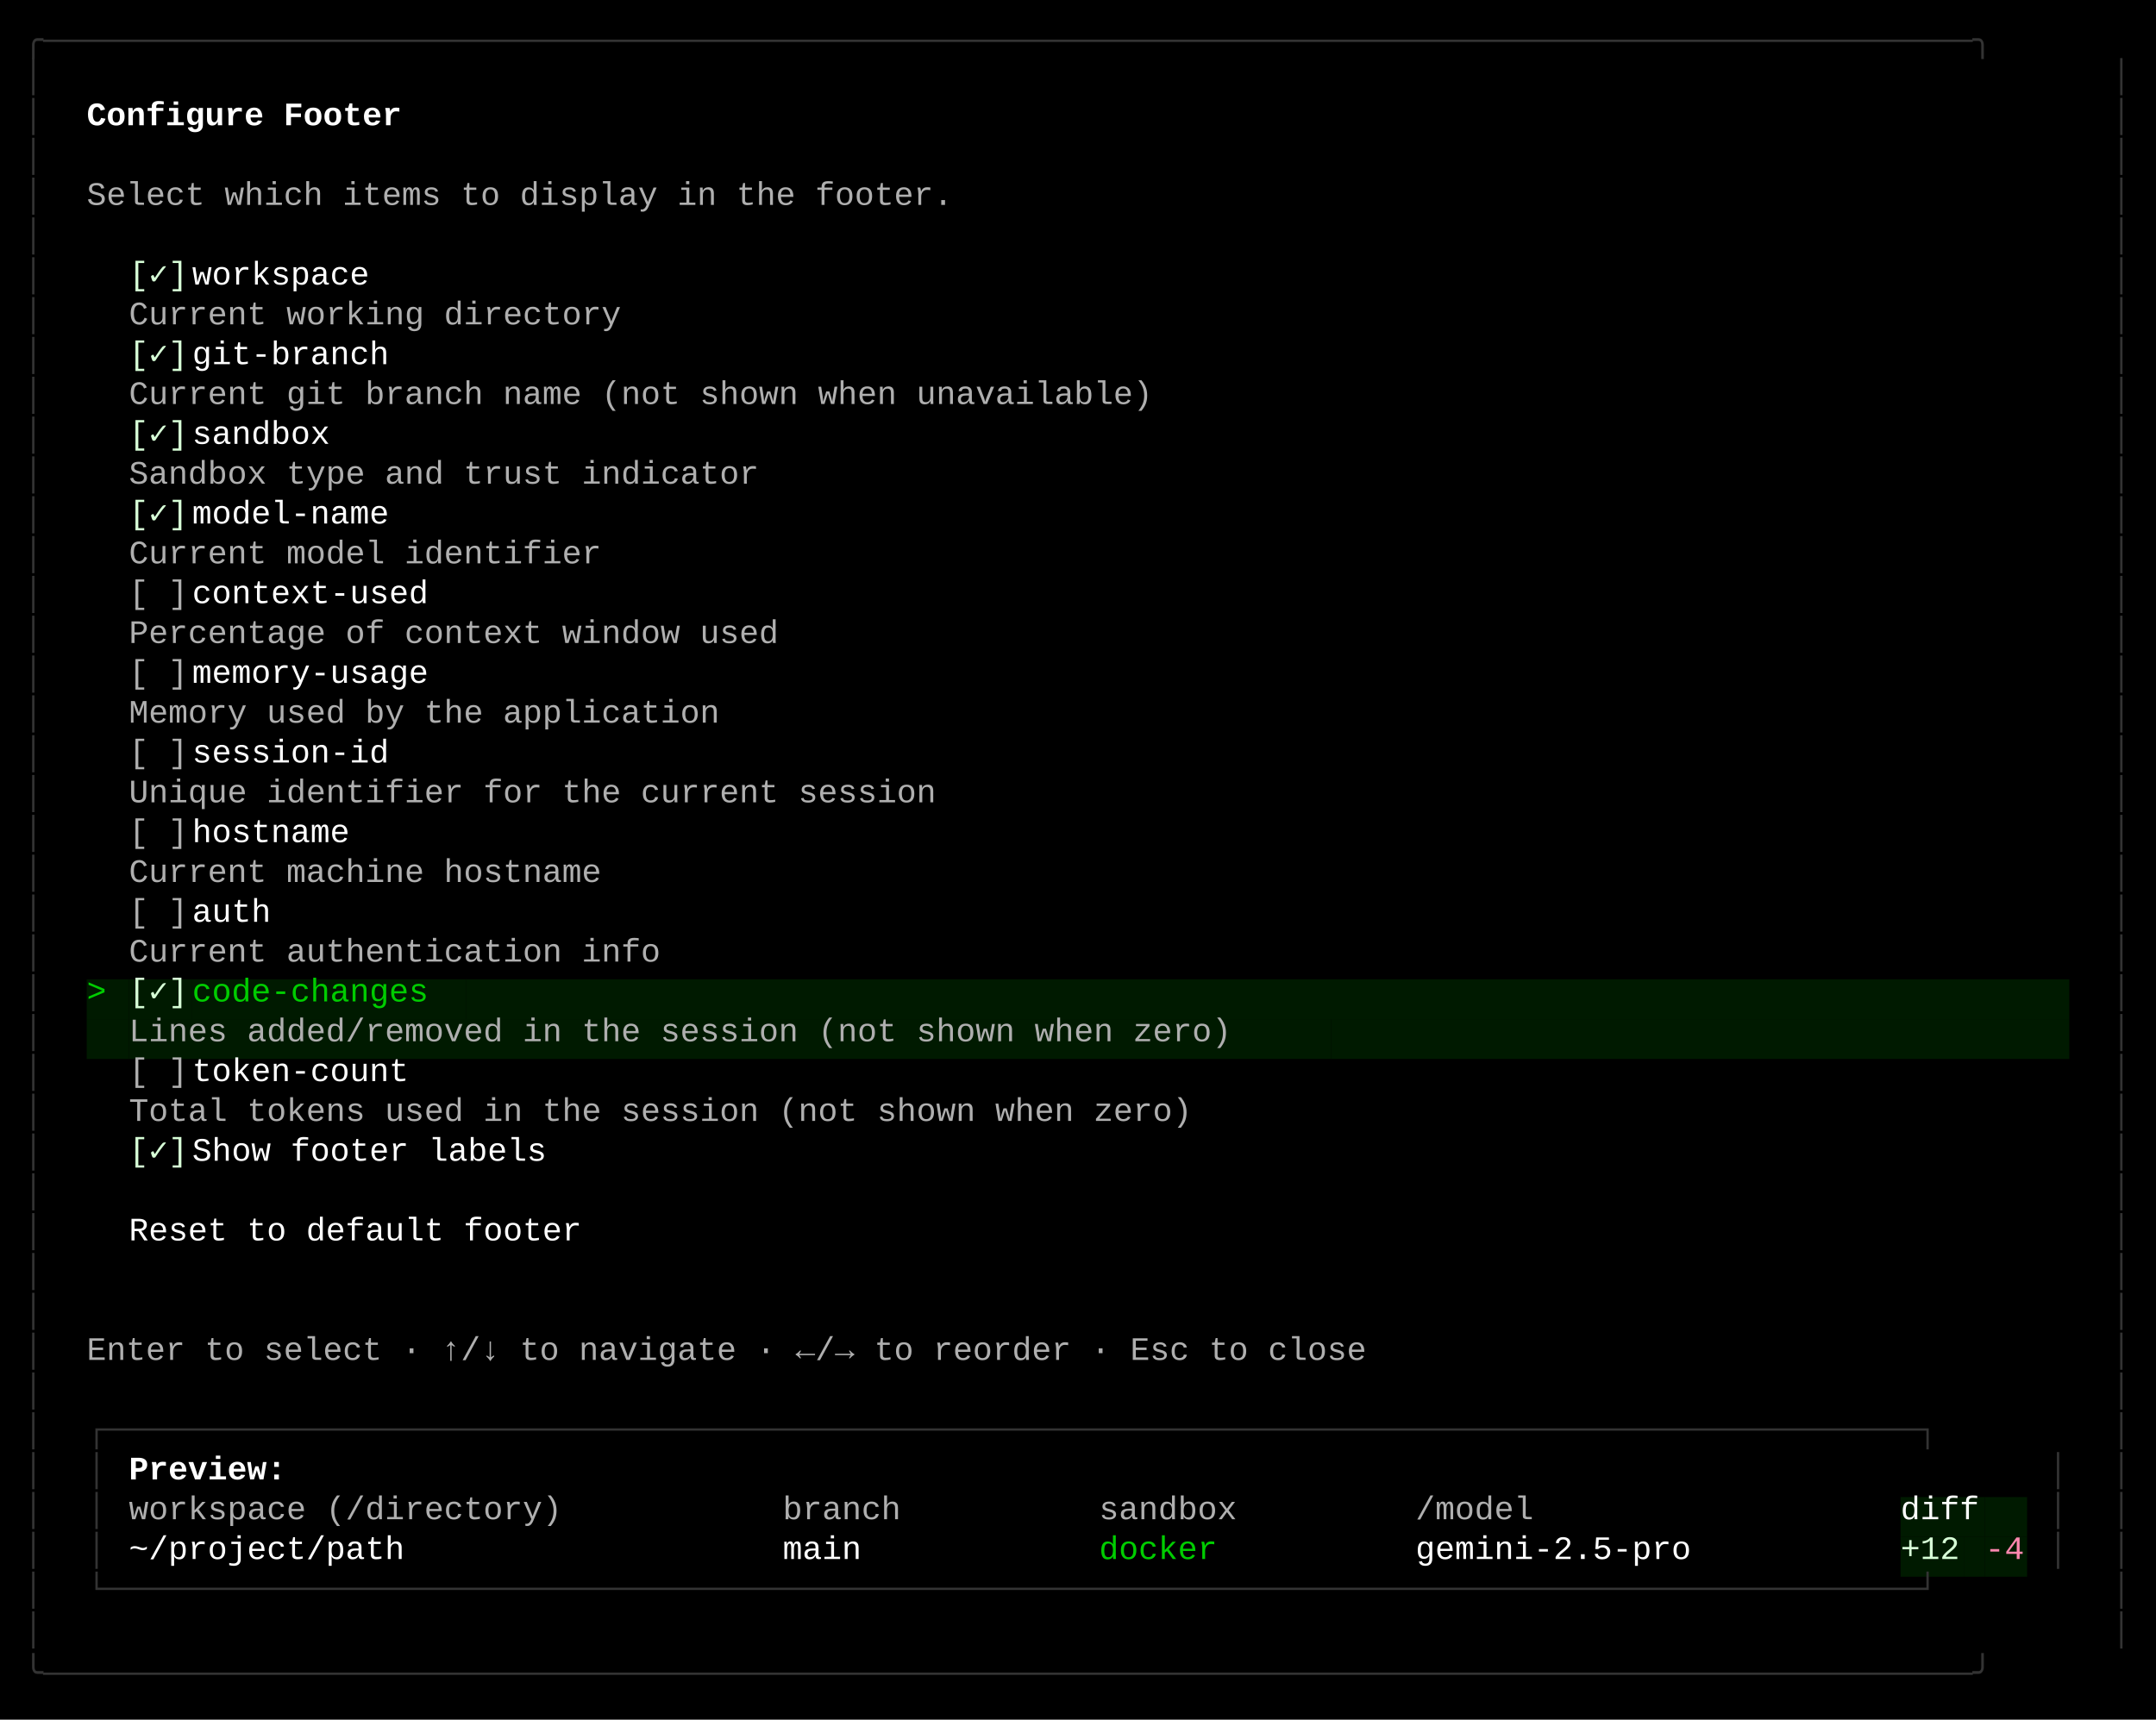
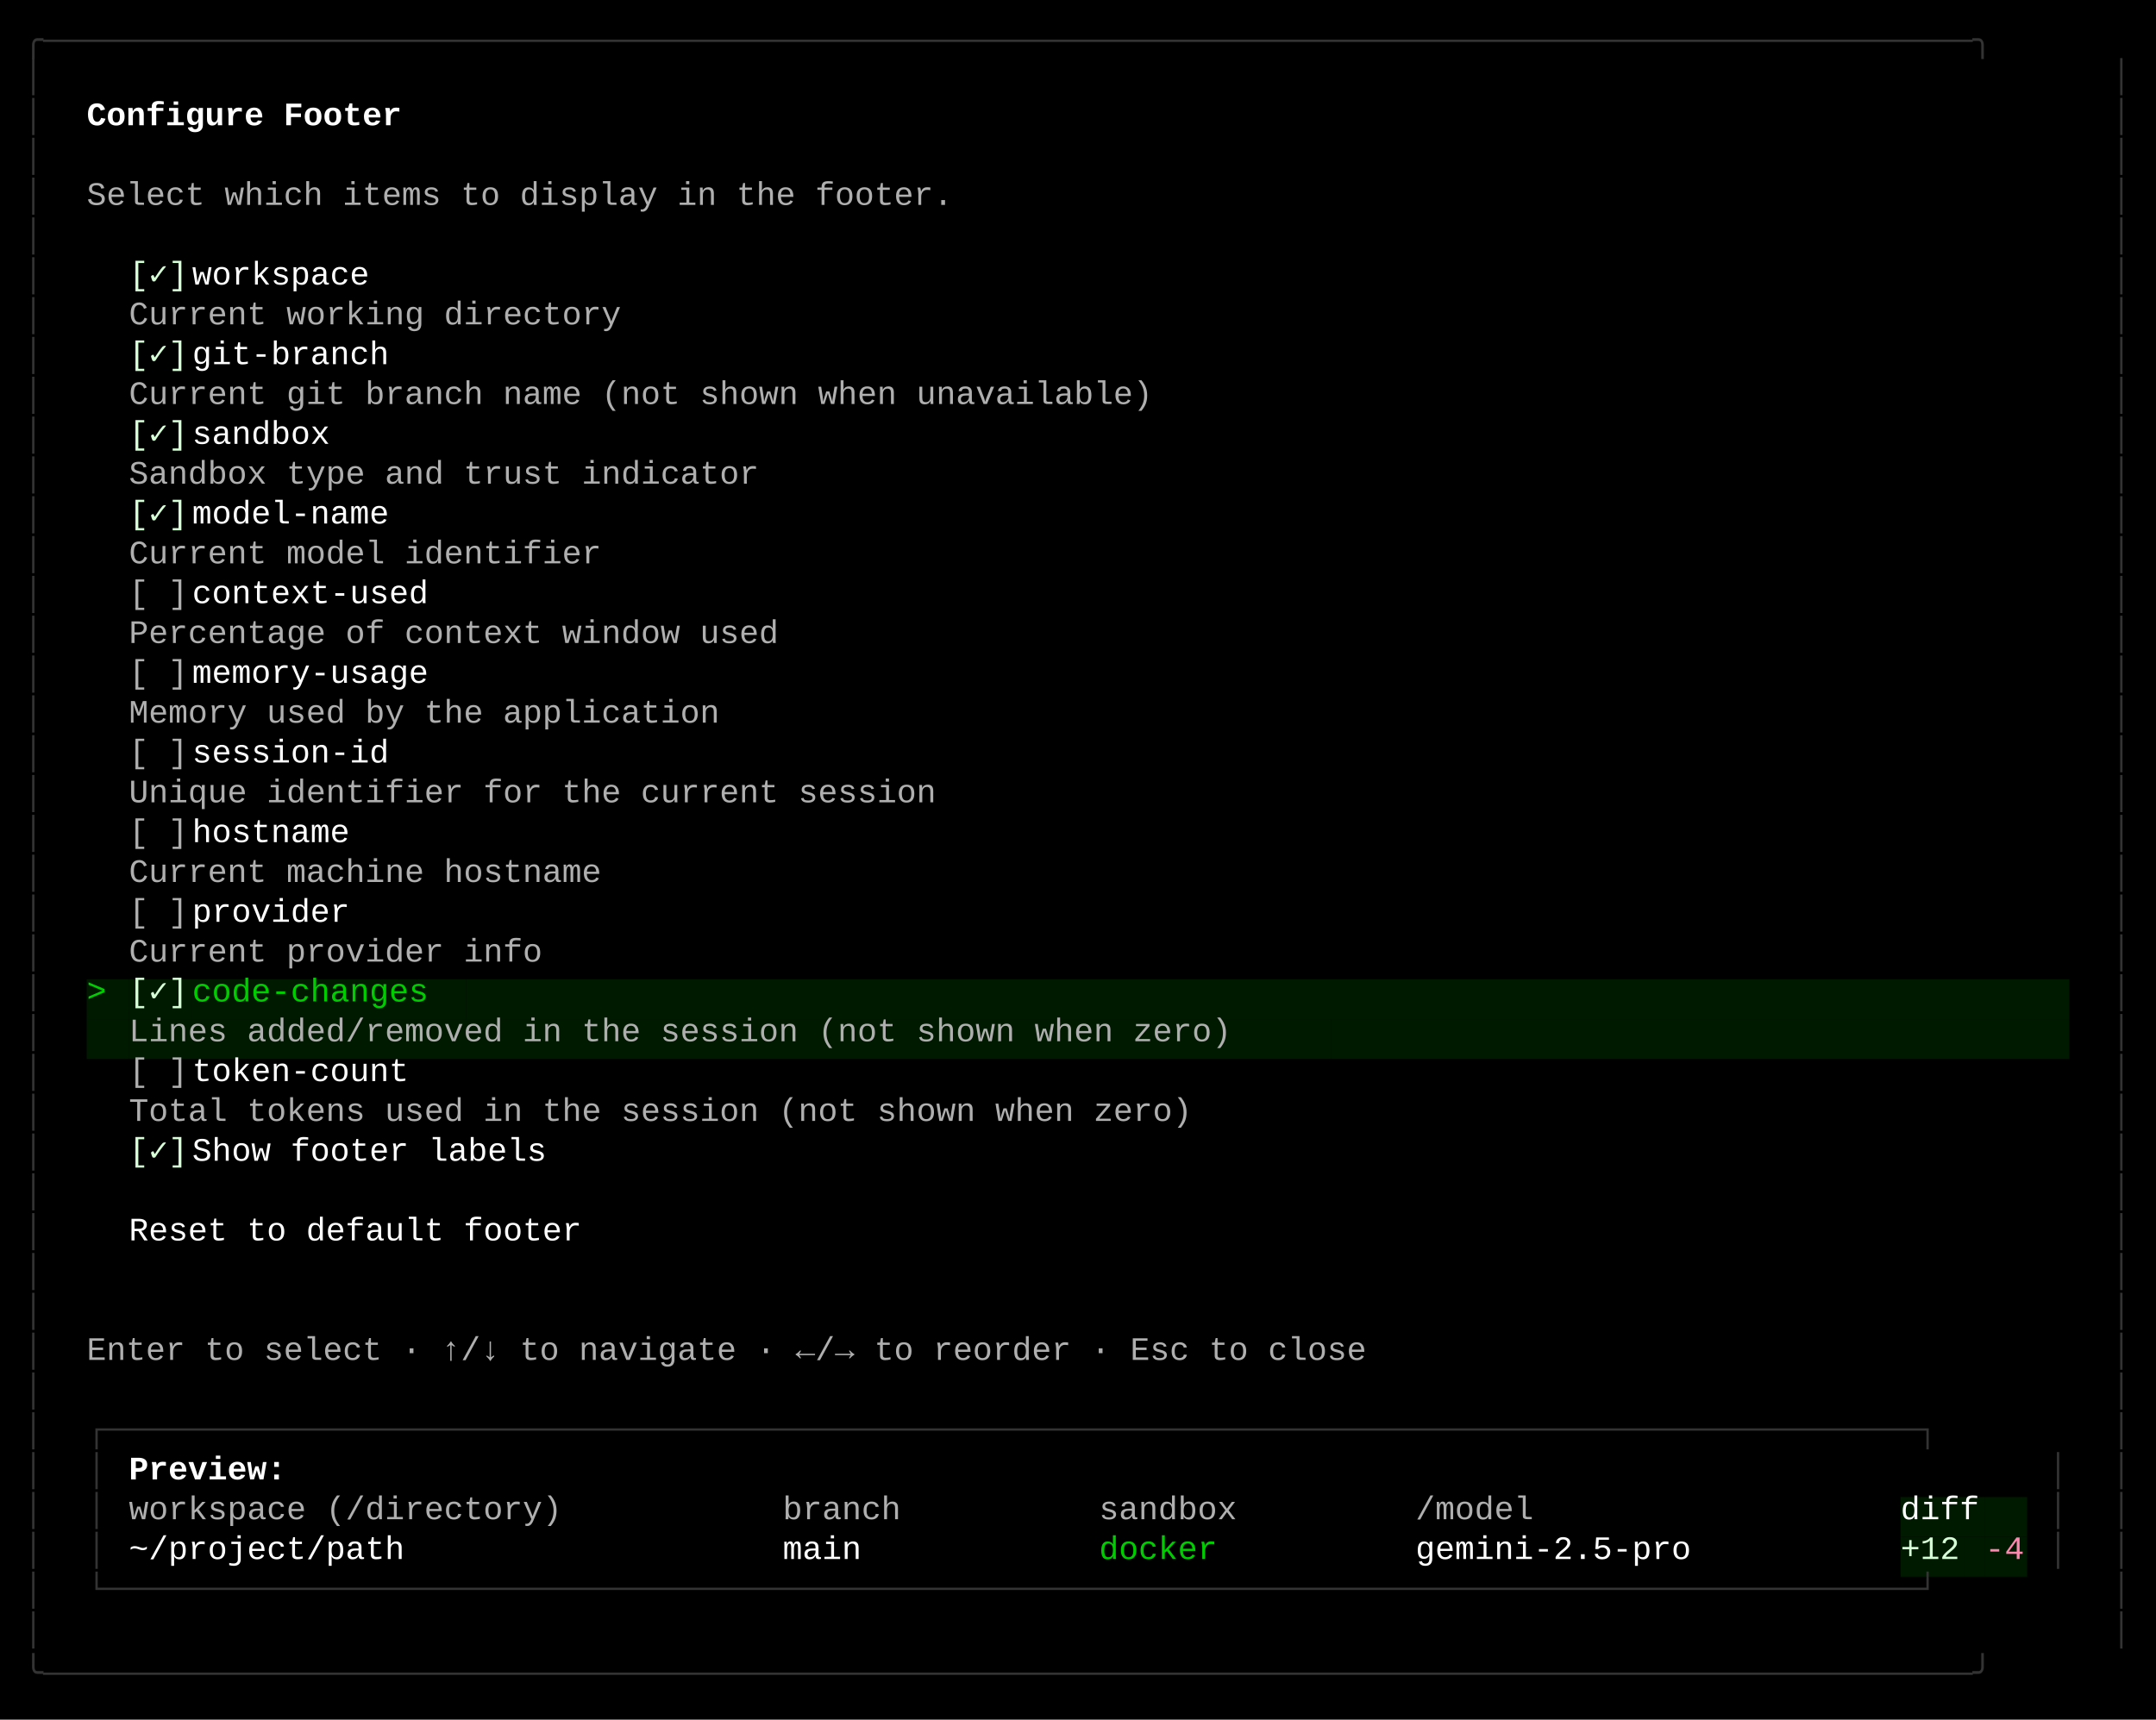
<svg xmlns="http://www.w3.org/2000/svg" width="920" height="734" viewBox="0 0 920 734">
  <style>
    text { font-family: Consolas, "Courier New", monospace; font-size: 14px; dominant-baseline: text-before-edge; white-space: pre; }
  </style>
  <rect width="920" height="734" fill="#000000" />
  <g transform="translate(10, 10)">
    <text x="0" y="2" fill="#333333" textLength="900" lengthAdjust="spacingAndGlyphs">╭──────────────────────────────────────────────────────────────────────────────────────────────────╮</text>
    <text x="0" y="19" fill="#333333" textLength="9" lengthAdjust="spacingAndGlyphs">│</text>
    <text x="891" y="19" fill="#333333" textLength="9" lengthAdjust="spacingAndGlyphs">│</text>
    <text x="0" y="36" fill="#333333" textLength="9" lengthAdjust="spacingAndGlyphs">│</text>
    <text x="27" y="36" fill="#ffffff" textLength="144" lengthAdjust="spacingAndGlyphs" font-weight="bold">Configure Footer</text>
    <text x="891" y="36" fill="#333333" textLength="9" lengthAdjust="spacingAndGlyphs">│</text>
    <text x="0" y="53" fill="#333333" textLength="9" lengthAdjust="spacingAndGlyphs">│</text>
    <text x="891" y="53" fill="#333333" textLength="9" lengthAdjust="spacingAndGlyphs">│</text>
    <text x="0" y="70" fill="#333333" textLength="9" lengthAdjust="spacingAndGlyphs">│</text>
    <text x="27" y="70" fill="#afafaf" textLength="396" lengthAdjust="spacingAndGlyphs">Select which items to display in the footer.</text>
    <text x="891" y="70" fill="#333333" textLength="9" lengthAdjust="spacingAndGlyphs">│</text>
    <text x="0" y="87" fill="#333333" textLength="9" lengthAdjust="spacingAndGlyphs">│</text>
    <text x="891" y="87" fill="#333333" textLength="9" lengthAdjust="spacingAndGlyphs">│</text>
    <text x="0" y="104" fill="#333333" textLength="9" lengthAdjust="spacingAndGlyphs">│</text>
    <text x="45" y="104" fill="#d7ffd7" textLength="27" lengthAdjust="spacingAndGlyphs">[✓]</text>
    <text x="72" y="104" fill="#ffffff" textLength="90" lengthAdjust="spacingAndGlyphs"> workspace</text>
    <text x="891" y="104" fill="#333333" textLength="9" lengthAdjust="spacingAndGlyphs">│</text>
    <text x="0" y="121" fill="#333333" textLength="9" lengthAdjust="spacingAndGlyphs">│</text>
    <text x="45" y="121" fill="#afafaf" textLength="234" lengthAdjust="spacingAndGlyphs"> Current working directory</text>
    <text x="891" y="121" fill="#333333" textLength="9" lengthAdjust="spacingAndGlyphs">│</text>
    <text x="0" y="138" fill="#333333" textLength="9" lengthAdjust="spacingAndGlyphs">│</text>
    <text x="45" y="138" fill="#d7ffd7" textLength="27" lengthAdjust="spacingAndGlyphs">[✓]</text>
    <text x="72" y="138" fill="#ffffff" textLength="99" lengthAdjust="spacingAndGlyphs"> git-branch</text>
    <text x="891" y="138" fill="#333333" textLength="9" lengthAdjust="spacingAndGlyphs">│</text>
    <text x="0" y="155" fill="#333333" textLength="9" lengthAdjust="spacingAndGlyphs">│</text>
    <text x="45" y="155" fill="#afafaf" textLength="477" lengthAdjust="spacingAndGlyphs"> Current git branch name (not shown when unavailable)</text>
    <text x="891" y="155" fill="#333333" textLength="9" lengthAdjust="spacingAndGlyphs">│</text>
    <text x="0" y="172" fill="#333333" textLength="9" lengthAdjust="spacingAndGlyphs">│</text>
    <text x="45" y="172" fill="#d7ffd7" textLength="27" lengthAdjust="spacingAndGlyphs">[✓]</text>
    <text x="72" y="172" fill="#ffffff" textLength="72" lengthAdjust="spacingAndGlyphs"> sandbox</text>
    <text x="891" y="172" fill="#333333" textLength="9" lengthAdjust="spacingAndGlyphs">│</text>
    <text x="0" y="189" fill="#333333" textLength="9" lengthAdjust="spacingAndGlyphs">│</text>
    <text x="45" y="189" fill="#afafaf" textLength="297" lengthAdjust="spacingAndGlyphs"> Sandbox type and trust indicator</text>
    <text x="891" y="189" fill="#333333" textLength="9" lengthAdjust="spacingAndGlyphs">│</text>
    <text x="0" y="206" fill="#333333" textLength="9" lengthAdjust="spacingAndGlyphs">│</text>
    <text x="45" y="206" fill="#d7ffd7" textLength="27" lengthAdjust="spacingAndGlyphs">[✓]</text>
    <text x="72" y="206" fill="#ffffff" textLength="99" lengthAdjust="spacingAndGlyphs"> model-name</text>
    <text x="891" y="206" fill="#333333" textLength="9" lengthAdjust="spacingAndGlyphs">│</text>
    <text x="0" y="223" fill="#333333" textLength="9" lengthAdjust="spacingAndGlyphs">│</text>
    <text x="45" y="223" fill="#afafaf" textLength="225" lengthAdjust="spacingAndGlyphs"> Current model identifier</text>
    <text x="891" y="223" fill="#333333" textLength="9" lengthAdjust="spacingAndGlyphs">│</text>
    <text x="0" y="240" fill="#333333" textLength="9" lengthAdjust="spacingAndGlyphs">│</text>
    <text x="45" y="240" fill="#afafaf" textLength="27" lengthAdjust="spacingAndGlyphs">[ ]</text>
    <text x="72" y="240" fill="#ffffff" textLength="117" lengthAdjust="spacingAndGlyphs"> context-used</text>
    <text x="891" y="240" fill="#333333" textLength="9" lengthAdjust="spacingAndGlyphs">│</text>
    <text x="0" y="257" fill="#333333" textLength="9" lengthAdjust="spacingAndGlyphs">│</text>
    <text x="45" y="257" fill="#afafaf" textLength="306" lengthAdjust="spacingAndGlyphs"> Percentage of context window used</text>
    <text x="891" y="257" fill="#333333" textLength="9" lengthAdjust="spacingAndGlyphs">│</text>
    <text x="0" y="274" fill="#333333" textLength="9" lengthAdjust="spacingAndGlyphs">│</text>
    <text x="45" y="274" fill="#afafaf" textLength="27" lengthAdjust="spacingAndGlyphs">[ ]</text>
    <text x="72" y="274" fill="#ffffff" textLength="117" lengthAdjust="spacingAndGlyphs"> memory-usage</text>
    <text x="891" y="274" fill="#333333" textLength="9" lengthAdjust="spacingAndGlyphs">│</text>
    <text x="0" y="291" fill="#333333" textLength="9" lengthAdjust="spacingAndGlyphs">│</text>
    <text x="45" y="291" fill="#afafaf" textLength="279" lengthAdjust="spacingAndGlyphs"> Memory used by the application</text>
    <text x="891" y="291" fill="#333333" textLength="9" lengthAdjust="spacingAndGlyphs">│</text>
    <text x="0" y="308" fill="#333333" textLength="9" lengthAdjust="spacingAndGlyphs">│</text>
    <text x="45" y="308" fill="#afafaf" textLength="27" lengthAdjust="spacingAndGlyphs">[ ]</text>
    <text x="72" y="308" fill="#ffffff" textLength="99" lengthAdjust="spacingAndGlyphs"> session-id</text>
    <text x="891" y="308" fill="#333333" textLength="9" lengthAdjust="spacingAndGlyphs">│</text>
    <text x="0" y="325" fill="#333333" textLength="9" lengthAdjust="spacingAndGlyphs">│</text>
    <text x="45" y="325" fill="#afafaf" textLength="378" lengthAdjust="spacingAndGlyphs"> Unique identifier for the current session</text>
    <text x="891" y="325" fill="#333333" textLength="9" lengthAdjust="spacingAndGlyphs">│</text>
    <text x="0" y="342" fill="#333333" textLength="9" lengthAdjust="spacingAndGlyphs">│</text>
    <text x="45" y="342" fill="#afafaf" textLength="27" lengthAdjust="spacingAndGlyphs">[ ]</text>
    <text x="72" y="342" fill="#ffffff" textLength="81" lengthAdjust="spacingAndGlyphs"> hostname</text>
    <text x="891" y="342" fill="#333333" textLength="9" lengthAdjust="spacingAndGlyphs">│</text>
    <text x="0" y="359" fill="#333333" textLength="9" lengthAdjust="spacingAndGlyphs">│</text>
    <text x="45" y="359" fill="#afafaf" textLength="225" lengthAdjust="spacingAndGlyphs"> Current machine hostname</text>
    <text x="891" y="359" fill="#333333" textLength="9" lengthAdjust="spacingAndGlyphs">│</text>
    <text x="0" y="376" fill="#333333" textLength="9" lengthAdjust="spacingAndGlyphs">│</text>
    <text x="45" y="376" fill="#afafaf" textLength="27" lengthAdjust="spacingAndGlyphs">[ ]</text>
-     <text x="72" y="376" fill="#ffffff" textLength="45" lengthAdjust="spacingAndGlyphs"> auth</text>
+     <text x="72" y="376" fill="#ffffff" textLength="81" lengthAdjust="spacingAndGlyphs"> provider</text>
    <text x="891" y="376" fill="#333333" textLength="9" lengthAdjust="spacingAndGlyphs">│</text>
    <text x="0" y="393" fill="#333333" textLength="9" lengthAdjust="spacingAndGlyphs">│</text>
-     <text x="45" y="393" fill="#afafaf" textLength="252" lengthAdjust="spacingAndGlyphs"> Current authentication info</text>
+     <text x="45" y="393" fill="#afafaf" textLength="198" lengthAdjust="spacingAndGlyphs"> Current provider info</text>
    <text x="891" y="393" fill="#333333" textLength="9" lengthAdjust="spacingAndGlyphs">│</text>
    <text x="0" y="410" fill="#333333" textLength="9" lengthAdjust="spacingAndGlyphs">│</text>
    <rect x="27" y="408" width="9" height="17" fill="#001a00" />
    <text x="27" y="410" fill="#00cd00" textLength="9" lengthAdjust="spacingAndGlyphs">&gt;</text>
    <rect x="36" y="408" width="9" height="17" fill="#001a00" />
    <rect x="45" y="408" width="27" height="17" fill="#001a00" />
    <text x="45" y="410" fill="#d7ffd7" textLength="27" lengthAdjust="spacingAndGlyphs">[✓]</text>
    <rect x="72" y="408" width="117" height="17" fill="#001a00" />
    <text x="72" y="410" fill="#00cd00" textLength="117" lengthAdjust="spacingAndGlyphs"> code-changes</text>
    <rect x="189" y="408" width="684" height="17" fill="#001a00" />
    <text x="891" y="410" fill="#333333" textLength="9" lengthAdjust="spacingAndGlyphs">│</text>
    <text x="0" y="427" fill="#333333" textLength="9" lengthAdjust="spacingAndGlyphs">│</text>
    <rect x="27" y="425" width="18" height="17" fill="#001a00" />
    <rect x="45" y="425" width="513" height="17" fill="#001a00" />
    <text x="45" y="427" fill="#afafaf" textLength="513" lengthAdjust="spacingAndGlyphs"> Lines added/removed in the session (not shown when zero)</text>
    <rect x="558" y="425" width="315" height="17" fill="#001a00" />
    <text x="891" y="427" fill="#333333" textLength="9" lengthAdjust="spacingAndGlyphs">│</text>
    <text x="0" y="444" fill="#333333" textLength="9" lengthAdjust="spacingAndGlyphs">│</text>
    <text x="45" y="444" fill="#afafaf" textLength="27" lengthAdjust="spacingAndGlyphs">[ ]</text>
    <text x="72" y="444" fill="#ffffff" textLength="108" lengthAdjust="spacingAndGlyphs"> token-count</text>
    <text x="891" y="444" fill="#333333" textLength="9" lengthAdjust="spacingAndGlyphs">│</text>
    <text x="0" y="461" fill="#333333" textLength="9" lengthAdjust="spacingAndGlyphs">│</text>
    <text x="45" y="461" fill="#afafaf" textLength="495" lengthAdjust="spacingAndGlyphs"> Total tokens used in the session (not shown when zero)</text>
    <text x="891" y="461" fill="#333333" textLength="9" lengthAdjust="spacingAndGlyphs">│</text>
    <text x="0" y="478" fill="#333333" textLength="9" lengthAdjust="spacingAndGlyphs">│</text>
    <text x="45" y="478" fill="#d7ffd7" textLength="27" lengthAdjust="spacingAndGlyphs">[✓]</text>
    <text x="72" y="478" fill="#ffffff" textLength="171" lengthAdjust="spacingAndGlyphs"> Show footer labels</text>
    <text x="891" y="478" fill="#333333" textLength="9" lengthAdjust="spacingAndGlyphs">│</text>
    <text x="0" y="495" fill="#333333" textLength="9" lengthAdjust="spacingAndGlyphs">│</text>
    <text x="891" y="495" fill="#333333" textLength="9" lengthAdjust="spacingAndGlyphs">│</text>
    <text x="0" y="512" fill="#333333" textLength="9" lengthAdjust="spacingAndGlyphs">│</text>
    <text x="45" y="512" fill="#ffffff" textLength="207" lengthAdjust="spacingAndGlyphs">Reset to default footer</text>
    <text x="891" y="512" fill="#333333" textLength="9" lengthAdjust="spacingAndGlyphs">│</text>
    <text x="0" y="529" fill="#333333" textLength="9" lengthAdjust="spacingAndGlyphs">│</text>
    <text x="891" y="529" fill="#333333" textLength="9" lengthAdjust="spacingAndGlyphs">│</text>
    <text x="0" y="546" fill="#333333" textLength="9" lengthAdjust="spacingAndGlyphs">│</text>
    <text x="891" y="546" fill="#333333" textLength="9" lengthAdjust="spacingAndGlyphs">│</text>
    <text x="0" y="563" fill="#333333" textLength="9" lengthAdjust="spacingAndGlyphs">│</text>
    <text x="27" y="563" fill="#afafaf" textLength="585" lengthAdjust="spacingAndGlyphs">Enter to select · ↑/↓ to navigate · ←/→ to reorder · Esc to close</text>
    <text x="891" y="563" fill="#333333" textLength="9" lengthAdjust="spacingAndGlyphs">│</text>
    <text x="0" y="580" fill="#333333" textLength="9" lengthAdjust="spacingAndGlyphs">│</text>
    <text x="891" y="580" fill="#333333" textLength="9" lengthAdjust="spacingAndGlyphs">│</text>
    <text x="0" y="597" fill="#333333" textLength="9" lengthAdjust="spacingAndGlyphs">│</text>
    <text x="27" y="597" fill="#333333" textLength="846" lengthAdjust="spacingAndGlyphs">┌────────────────────────────────────────────────────────────────────────────────────────────┐</text>
    <text x="891" y="597" fill="#333333" textLength="9" lengthAdjust="spacingAndGlyphs">│</text>
    <text x="0" y="614" fill="#333333" textLength="9" lengthAdjust="spacingAndGlyphs">│</text>
    <text x="27" y="614" fill="#333333" textLength="9" lengthAdjust="spacingAndGlyphs">│</text>
    <text x="45" y="614" fill="#ffffff" textLength="72" lengthAdjust="spacingAndGlyphs" font-weight="bold">Preview:</text>
    <text x="864" y="614" fill="#333333" textLength="9" lengthAdjust="spacingAndGlyphs">│</text>
    <text x="891" y="614" fill="#333333" textLength="9" lengthAdjust="spacingAndGlyphs">│</text>
    <text x="0" y="631" fill="#333333" textLength="9" lengthAdjust="spacingAndGlyphs">│</text>
    <text x="27" y="631" fill="#333333" textLength="9" lengthAdjust="spacingAndGlyphs">│</text>
    <text x="45" y="631" fill="#afafaf" textLength="198" lengthAdjust="spacingAndGlyphs">workspace (/directory)</text>
    <text x="324" y="631" fill="#afafaf" textLength="54" lengthAdjust="spacingAndGlyphs">branch</text>
    <text x="459" y="631" fill="#afafaf" textLength="63" lengthAdjust="spacingAndGlyphs">sandbox</text>
    <text x="594" y="631" fill="#afafaf" textLength="54" lengthAdjust="spacingAndGlyphs">/model</text>
    <rect x="801" y="629" width="36" height="17" fill="#001a00" />
    <text x="801" y="631" fill="#ffffff" textLength="36" lengthAdjust="spacingAndGlyphs">diff</text>
    <rect x="837" y="629" width="18" height="17" fill="#001a00" />
    <text x="864" y="631" fill="#333333" textLength="9" lengthAdjust="spacingAndGlyphs">│</text>
    <text x="891" y="631" fill="#333333" textLength="9" lengthAdjust="spacingAndGlyphs">│</text>
    <text x="0" y="648" fill="#333333" textLength="9" lengthAdjust="spacingAndGlyphs">│</text>
    <text x="27" y="648" fill="#333333" textLength="9" lengthAdjust="spacingAndGlyphs">│</text>
    <text x="45" y="648" fill="#ffffff" textLength="126" lengthAdjust="spacingAndGlyphs">~/project/path</text>
    <text x="324" y="648" fill="#ffffff" textLength="36" lengthAdjust="spacingAndGlyphs">main</text>
    <text x="459" y="648" fill="#00cd00" textLength="54" lengthAdjust="spacingAndGlyphs">docker</text>
    <text x="594" y="648" fill="#ffffff" textLength="126" lengthAdjust="spacingAndGlyphs">gemini-2.5-pro</text>
    <rect x="801" y="646" width="27" height="17" fill="#001a00" />
    <text x="801" y="648" fill="#d7ffd7" textLength="27" lengthAdjust="spacingAndGlyphs">+12</text>
    <rect x="828" y="646" width="9" height="17" fill="#001a00" />
    <rect x="837" y="646" width="18" height="17" fill="#001a00" />
    <text x="837" y="648" fill="#ff87af" textLength="18" lengthAdjust="spacingAndGlyphs">-4</text>
    <text x="864" y="648" fill="#333333" textLength="9" lengthAdjust="spacingAndGlyphs">│</text>
    <text x="891" y="648" fill="#333333" textLength="9" lengthAdjust="spacingAndGlyphs">│</text>
    <text x="0" y="665" fill="#333333" textLength="9" lengthAdjust="spacingAndGlyphs">│</text>
    <text x="27" y="665" fill="#333333" textLength="846" lengthAdjust="spacingAndGlyphs">└────────────────────────────────────────────────────────────────────────────────────────────┘</text>
    <text x="891" y="665" fill="#333333" textLength="9" lengthAdjust="spacingAndGlyphs">│</text>
    <text x="0" y="682" fill="#333333" textLength="9" lengthAdjust="spacingAndGlyphs">│</text>
    <text x="891" y="682" fill="#333333" textLength="9" lengthAdjust="spacingAndGlyphs">│</text>
    <text x="0" y="699" fill="#333333" textLength="900" lengthAdjust="spacingAndGlyphs">╰──────────────────────────────────────────────────────────────────────────────────────────────────╯</text>
  </g>
</svg>
